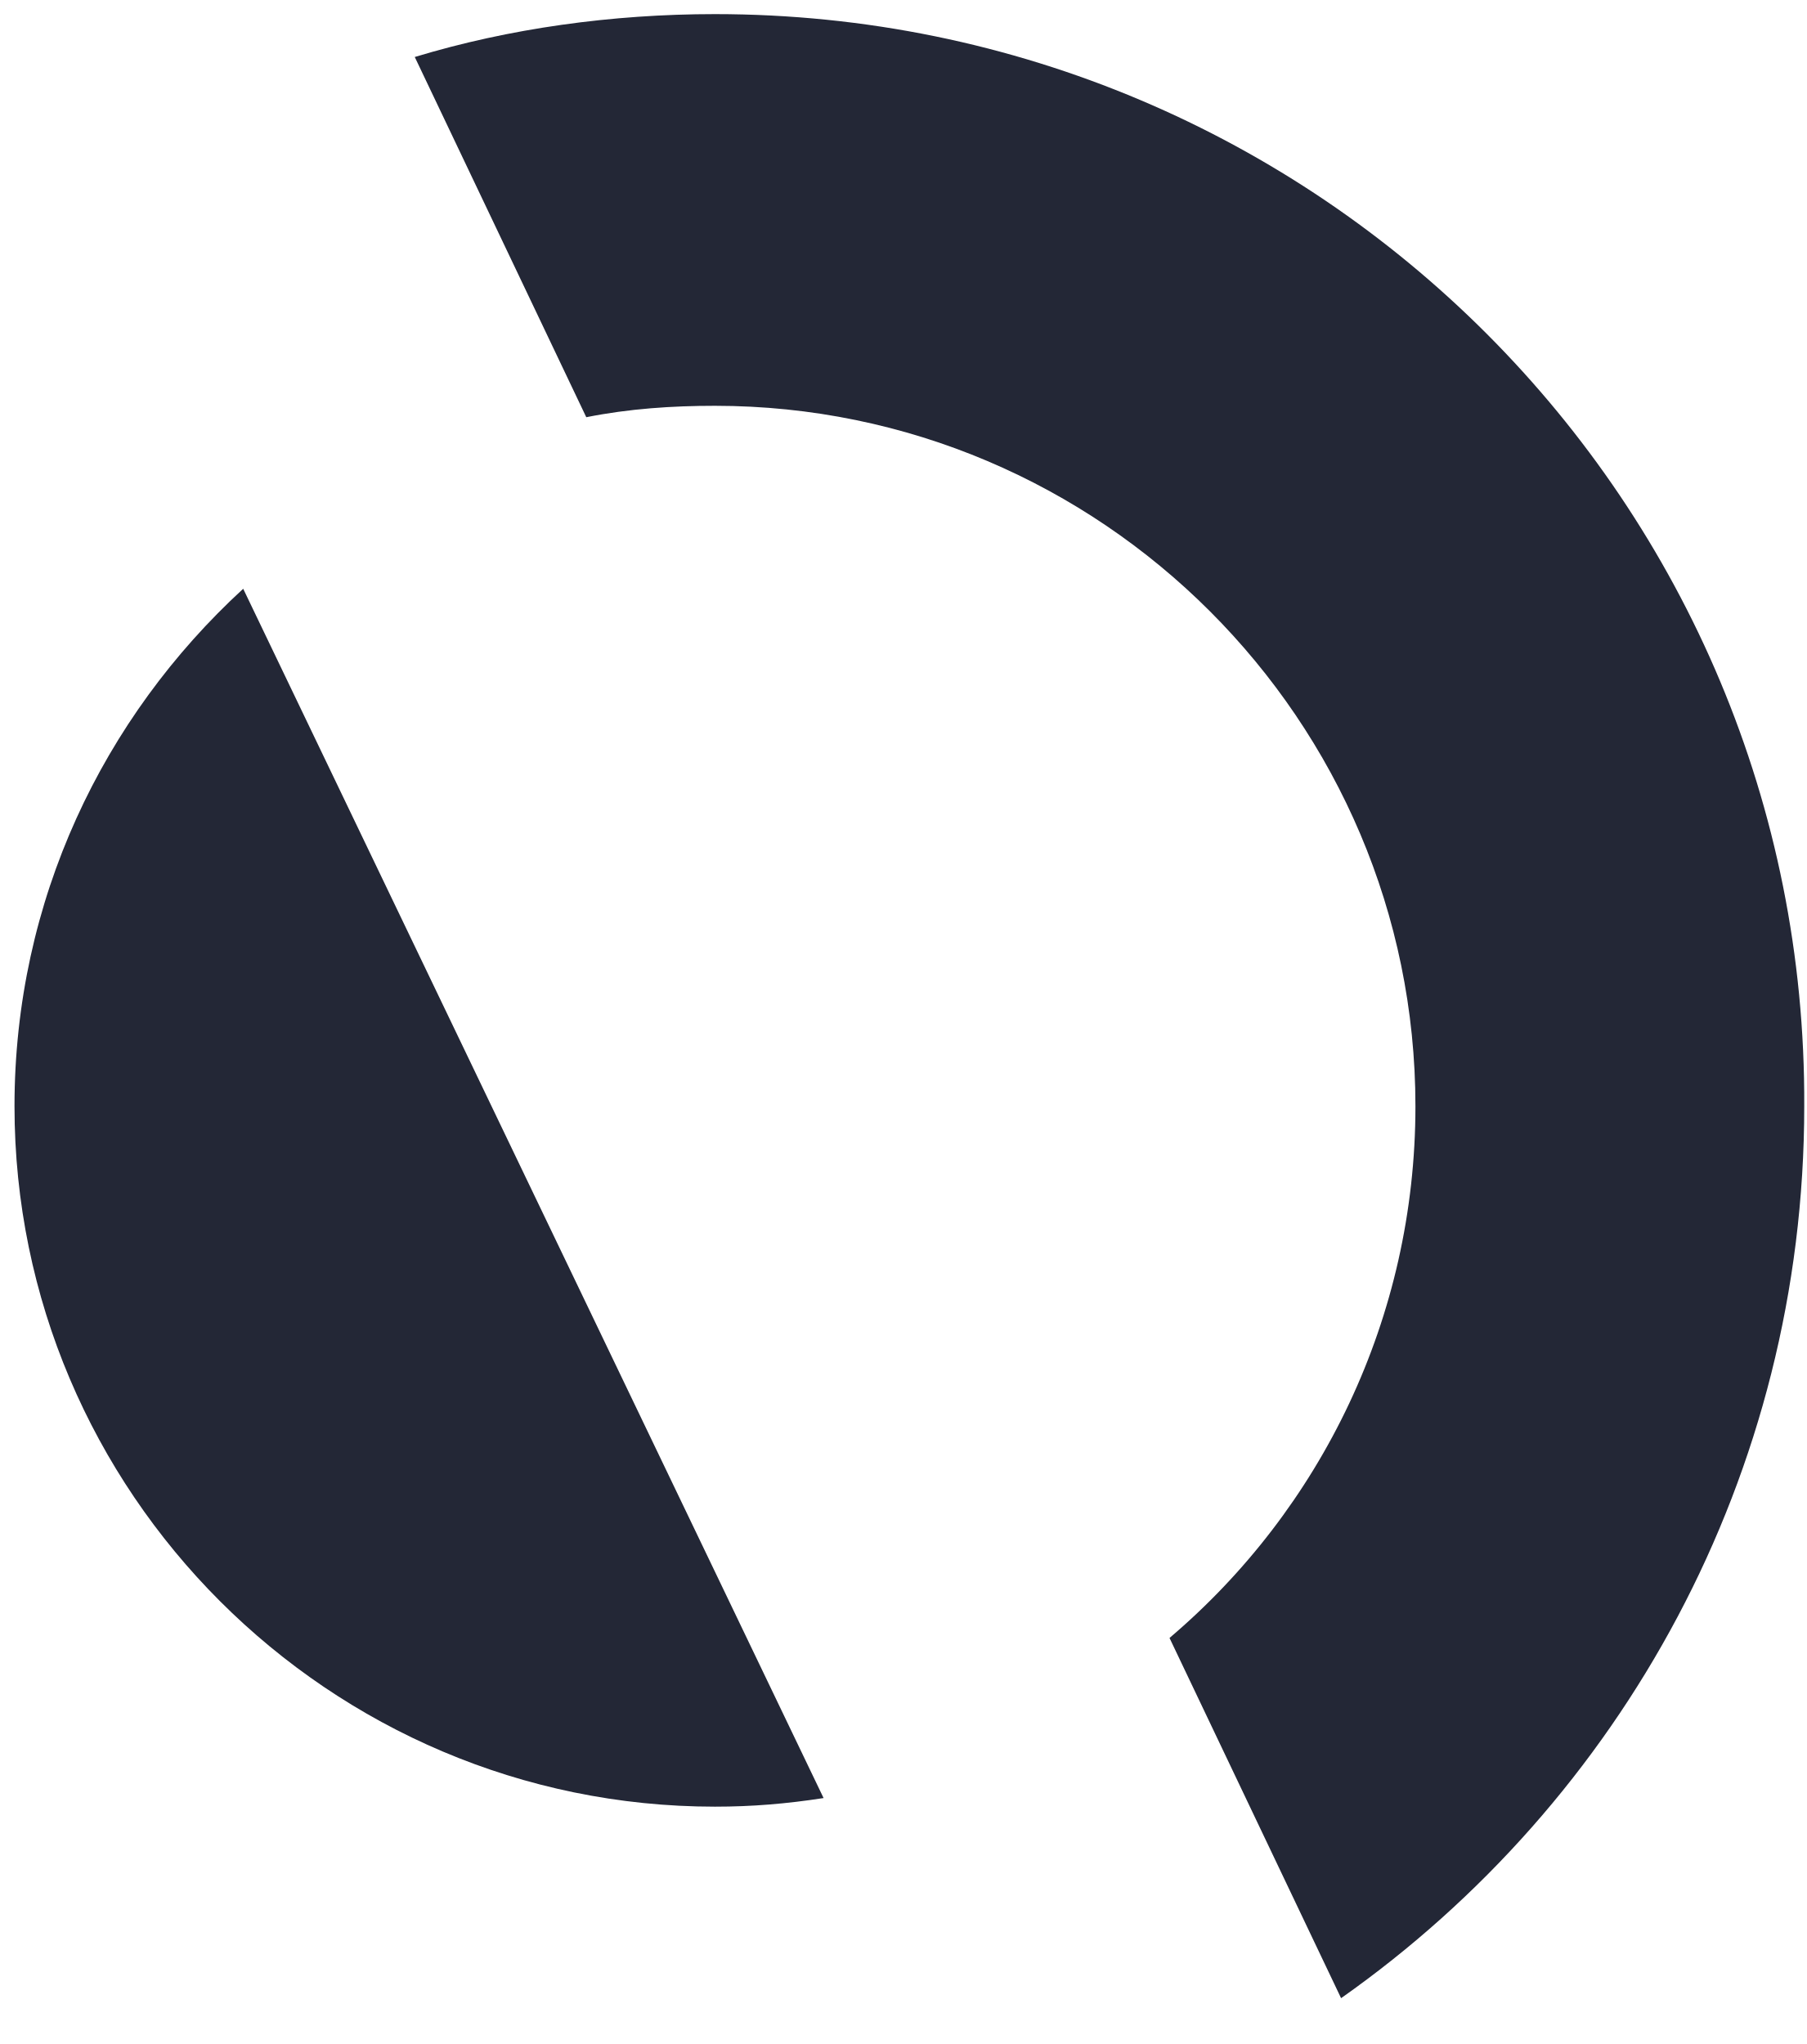
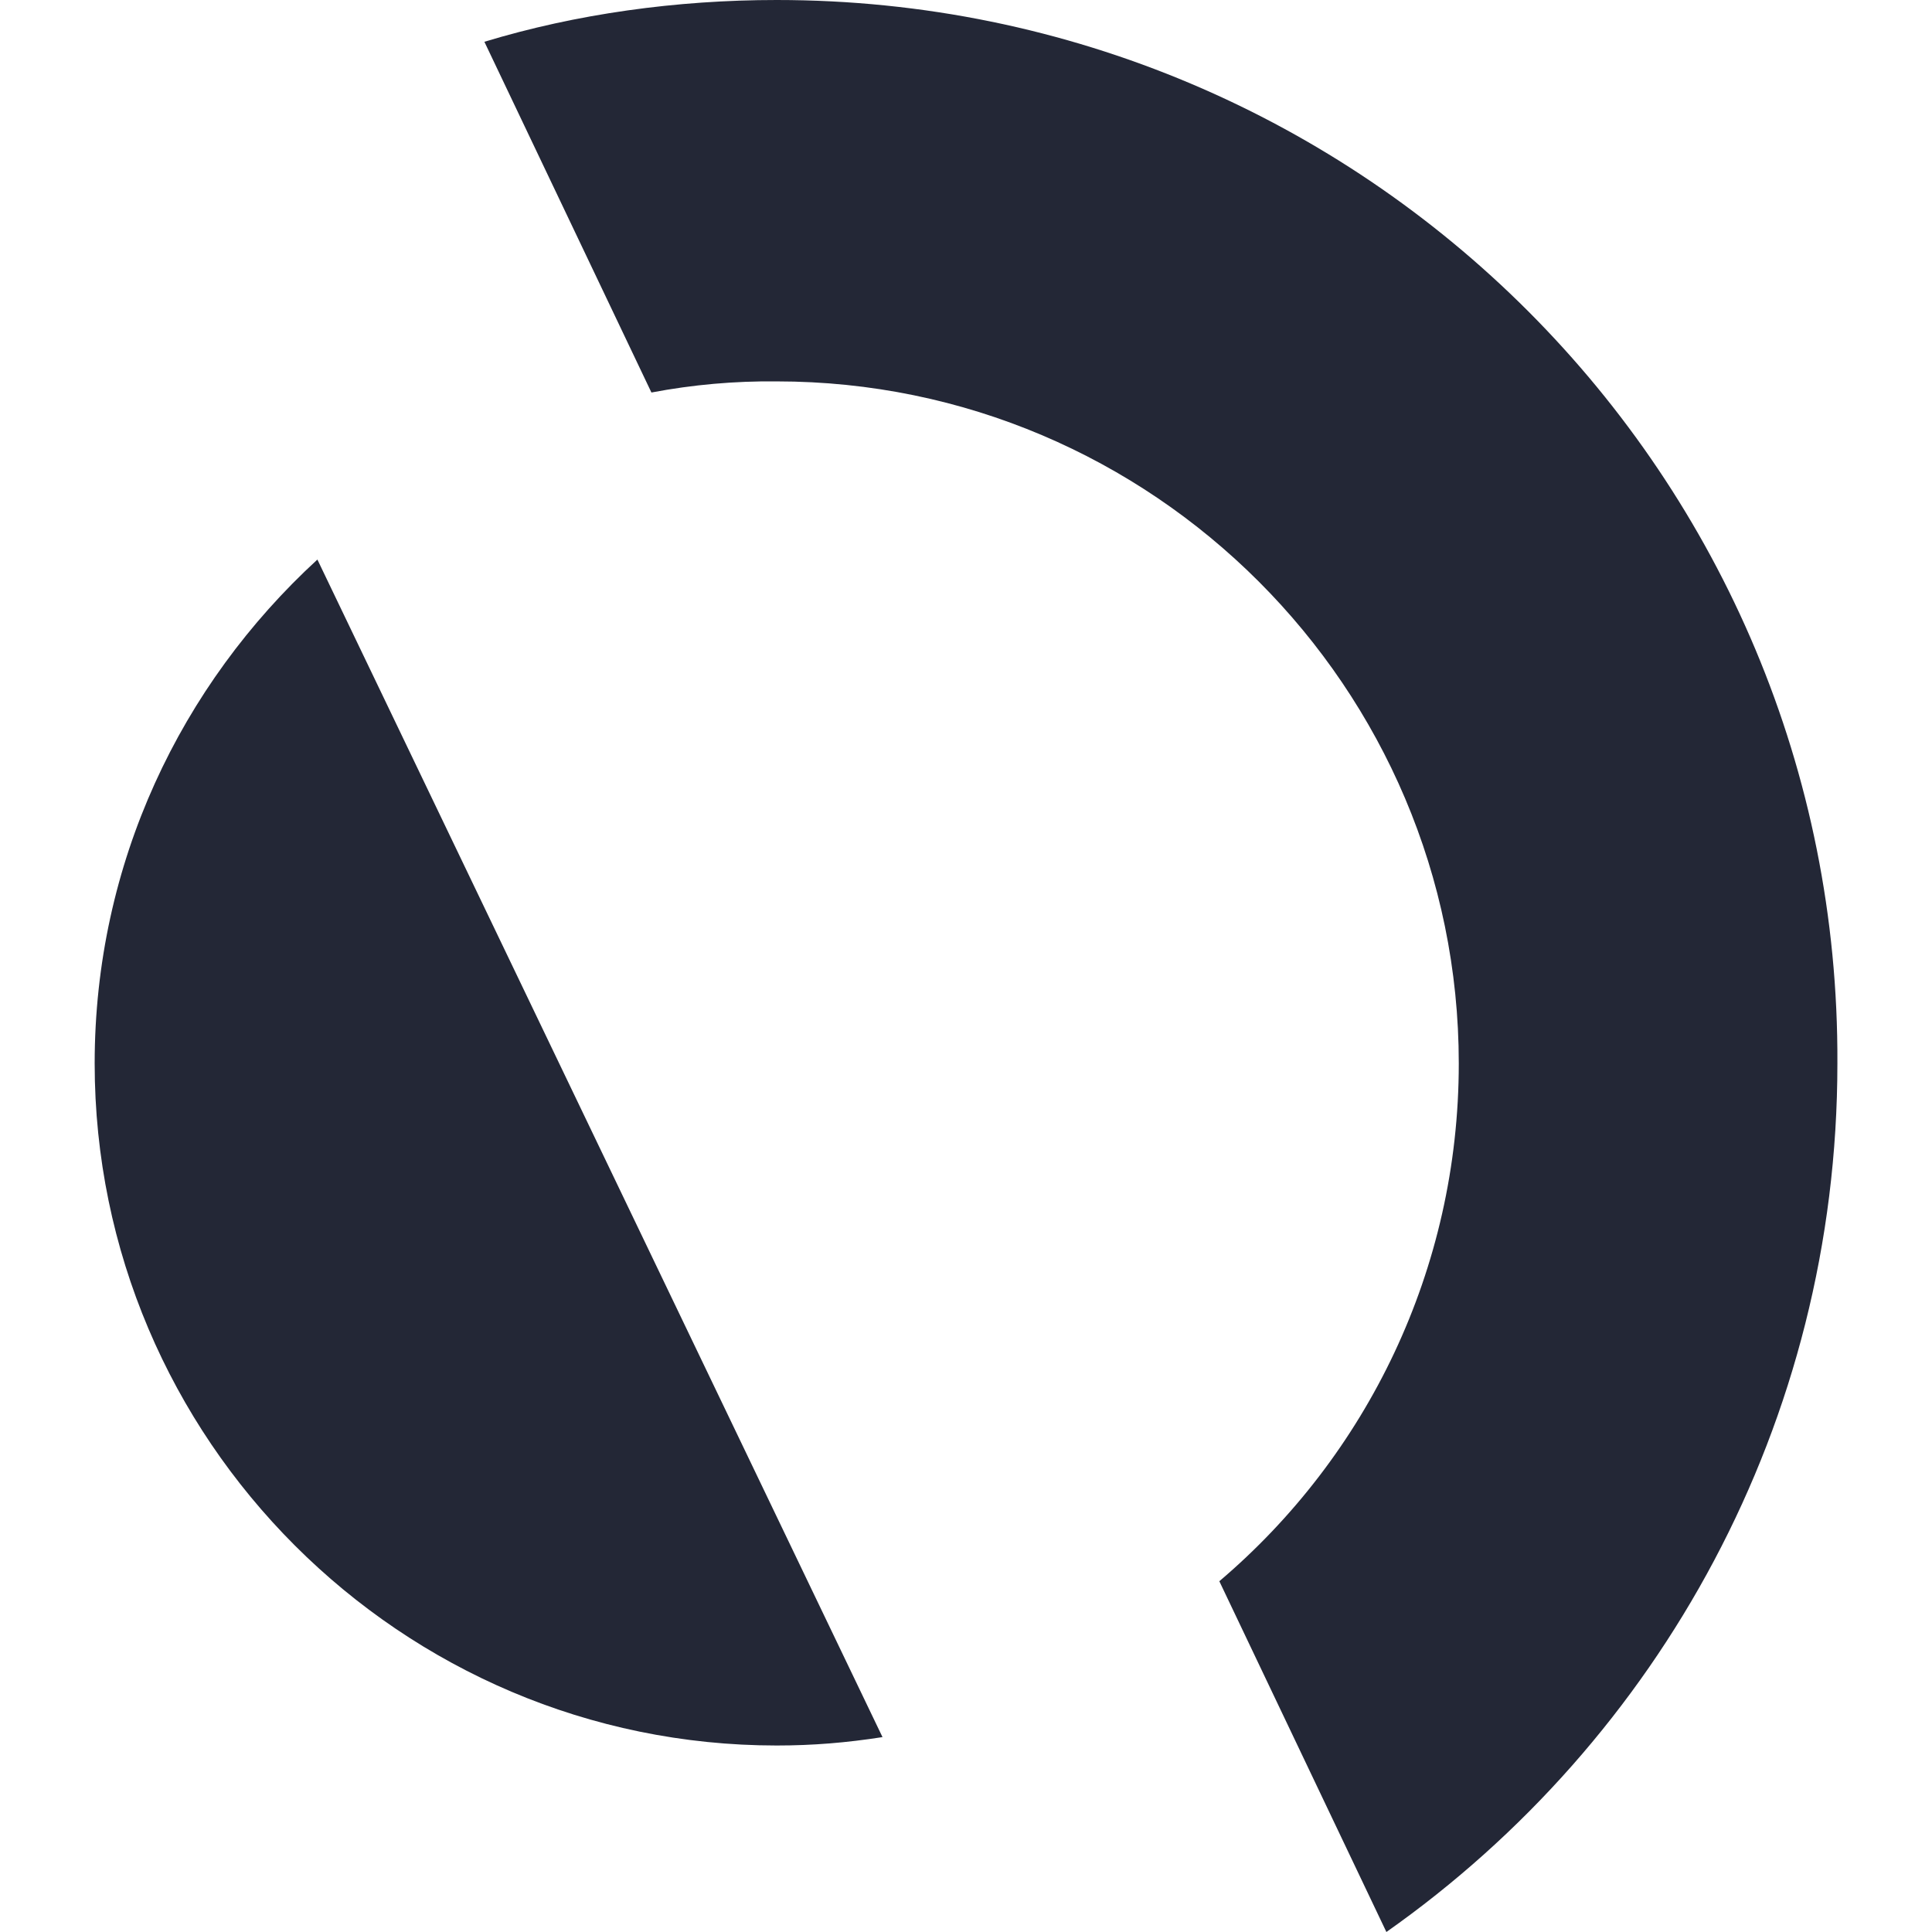
- <svg xmlns="http://www.w3.org/2000/svg" width="38" height="43" fill="none" viewBox="0 0 38 43">
-   <path fill="#232736" d="M17.325 37.826L5.116 12.386C2.17 15.092.305 18.94.305 23.272c0 8.119 6.615 14.735 14.735 14.735.782 0 1.503-.06 2.285-.181M12.333 8.777c.902-.18 1.804-.24 2.707-.24 8.119 0 14.735 6.615 14.735 14.735 0 4.45-1.985 8.48-5.173 11.186l3.609 7.578c5.894-4.15 9.743-11.006 9.743-18.764C38.014 10.582 27.73.297 15.04.297c-2.166 0-4.33.3-6.315.902l3.608 7.578z" />
+ <svg xmlns="http://www.w3.org/2000/svg" width="32" height="32" fill="none" viewBox="0 0 32 32">
+   <path fill="#232736" d="M14.617 28.772L5.257 9.268c-2.26 2.075-3.689 5.026-3.689 8.346 0 6.225 5.072 11.297 11.297 11.297.6 0 1.153-.046 1.752-.139M10.79 6.501a10.523 10.523 0 012.075-.184c6.225 0 11.297 5.072 11.297 11.297 0 3.412-1.522 6.501-3.966 8.576L22.963 32c4.519-3.182 7.47-8.438 7.47-14.386C30.479 7.884 22.594 0 12.865 0c-1.66 0-3.32.23-4.842.692l2.767 5.81z" />
</svg>
